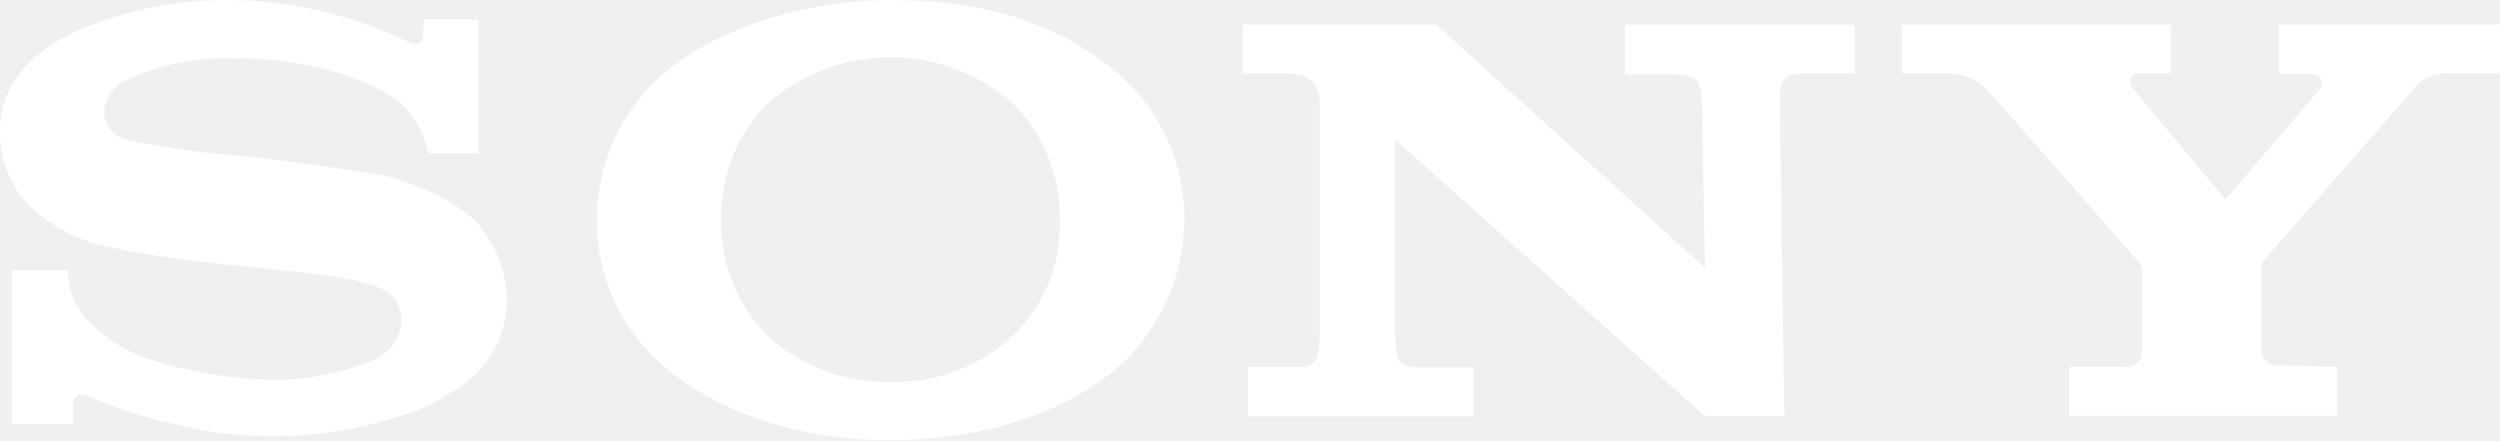
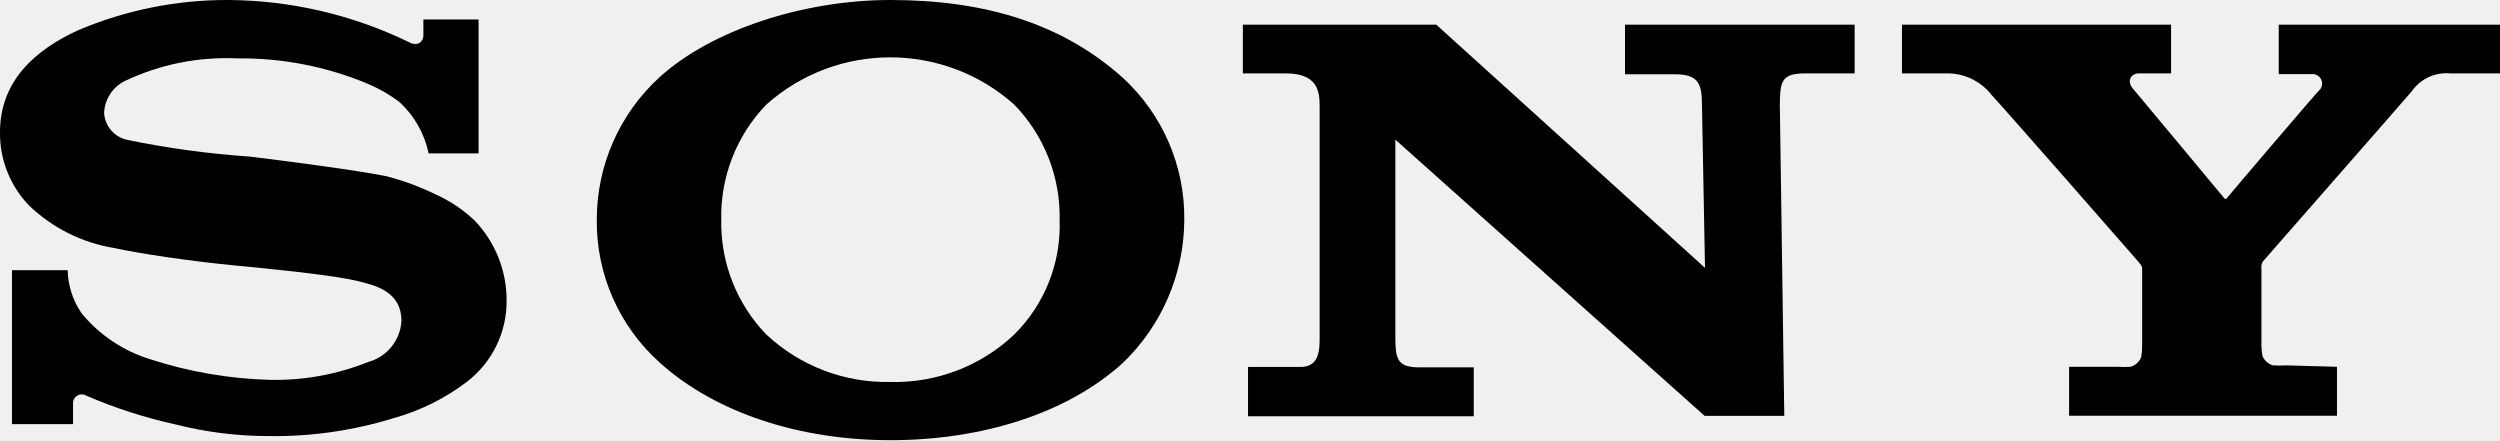
<svg xmlns="http://www.w3.org/2000/svg" viewBox="0 0 140 24.65">
  <defs>
-     <style>.cls-1{fill:#fff;}</style>
+     <style>.cls-1{fill:#000;}</style>
  </defs>
  <g id="レイヤー_2" data-name="レイヤー 2">
    <g id="header">
      <path class="cls-1" d="M12.8,0A21.38,21.38,0,0,0,4.38,1.69C2,2.78,0,4.51,0,7.4a5.81,5.81,0,0,0,1.61,4.09,8.94,8.94,0,0,0,4.79,2.4c1.31.29,4.15.73,7,1s5.57.58,6.68.86c.89.23,2.4.54,2.4,2.23a2.53,2.53,0,0,1-1.86,2.29,14,14,0,0,1-5.57,1,23.81,23.81,0,0,1-6.63-1.15,8.05,8.05,0,0,1-3.84-2.56,4.41,4.41,0,0,1-.79-2.43H.67v8.62H4.09V22.58a.49.49,0,0,1,.75-.42,27.27,27.27,0,0,0,5,1.61,21.14,21.14,0,0,0,5.19.65,22.58,22.58,0,0,0,7-1,12.16,12.16,0,0,0,4.13-2.05,5.67,5.67,0,0,0,2.21-4.54,6.45,6.45,0,0,0-1.77-4.46,7.86,7.86,0,0,0-2.24-1.5,14.78,14.78,0,0,0-2.71-1C19.85,9.51,15.87,9,14,8.77a51.31,51.31,0,0,1-6.84-.93A1.64,1.64,0,0,1,5.83,6.32,2.1,2.1,0,0,1,7,4.53a13.27,13.27,0,0,1,6.29-1.26,18.38,18.38,0,0,1,7.3,1.42,8.32,8.32,0,0,1,1.75,1A5.34,5.34,0,0,1,24,8.59H26.8V1.09H23.71V2c0,.29-.29.65-.83.35A23.5,23.5,0,0,0,12.8,0Z" />
      <path class="cls-1" d="M72,4.11h-2.4V1.38H80.43L95.48,15l-.17-9.13c0-1.21-.22-1.71-1.52-1.71H91V1.38h12.86V4.11h-2.75c-1.34,0-1.42.43-1.44,1.71l.25,17.47H95.46L78.14,7.82v11c0,1.2.06,1.75,1.29,1.75h3.1v2.74H69.89V20.55h2.94c1.11,0,1.07-1.05,1.07-1.81V5.92C73.9,5.09,73.77,4.11,72,4.11Z" />
      <path class="cls-1" d="M130.87,20.54v2.74h-15V20.54h2.68a6.23,6.23,0,0,0,.76,0,.91.91,0,0,0,.59-.52,3.05,3.05,0,0,0,.06-.6V15.06c0-.11,0-.15-.19-.38s-7.88-9-8.23-9.35a3.15,3.15,0,0,0-2.36-1.22h-2.67V1.38h15.07V4.11h-1.81c-.41,0-.7.4-.33.85,0,0,5.07,6.07,5.11,6.13s.1.09.16,0S129.88,5,129.93,5a.53.53,0,0,0-.44-.85h-1.88V1.38H140V4.11h-2.77a2.37,2.37,0,0,0-2.17,1c-.33.4-8.11,9.26-8.32,9.51a.53.53,0,0,0-.1.4v4.32a3.21,3.21,0,0,0,.06.6.92.92,0,0,0,.58.52,6.39,6.39,0,0,0,.75,0Z" />
      <path class="cls-1" d="M49.86,24.65c-5.07,0-9.78-1.52-12.91-4.34a10.58,10.58,0,0,1-3.53-8,10.79,10.79,0,0,1,3.53-8C39.87,1.67,45,0,49.86,0c5.38,0,9.67,1.36,13,4.34a10.63,10.63,0,0,1,3.46,8,11.16,11.16,0,0,1-3.46,8C59.76,23.15,55,24.65,49.86,24.65Zm0-3.26a9.72,9.72,0,0,0,6.94-2.66,8.6,8.6,0,0,0,2.54-6.42A9,9,0,0,0,56.8,5.86a10.43,10.43,0,0,0-13.89,0,9,9,0,0,0-2.52,6.45,9,9,0,0,0,2.52,6.42A9.86,9.86,0,0,0,49.86,21.39Z" />
    </g>
  </g>
</svg>
